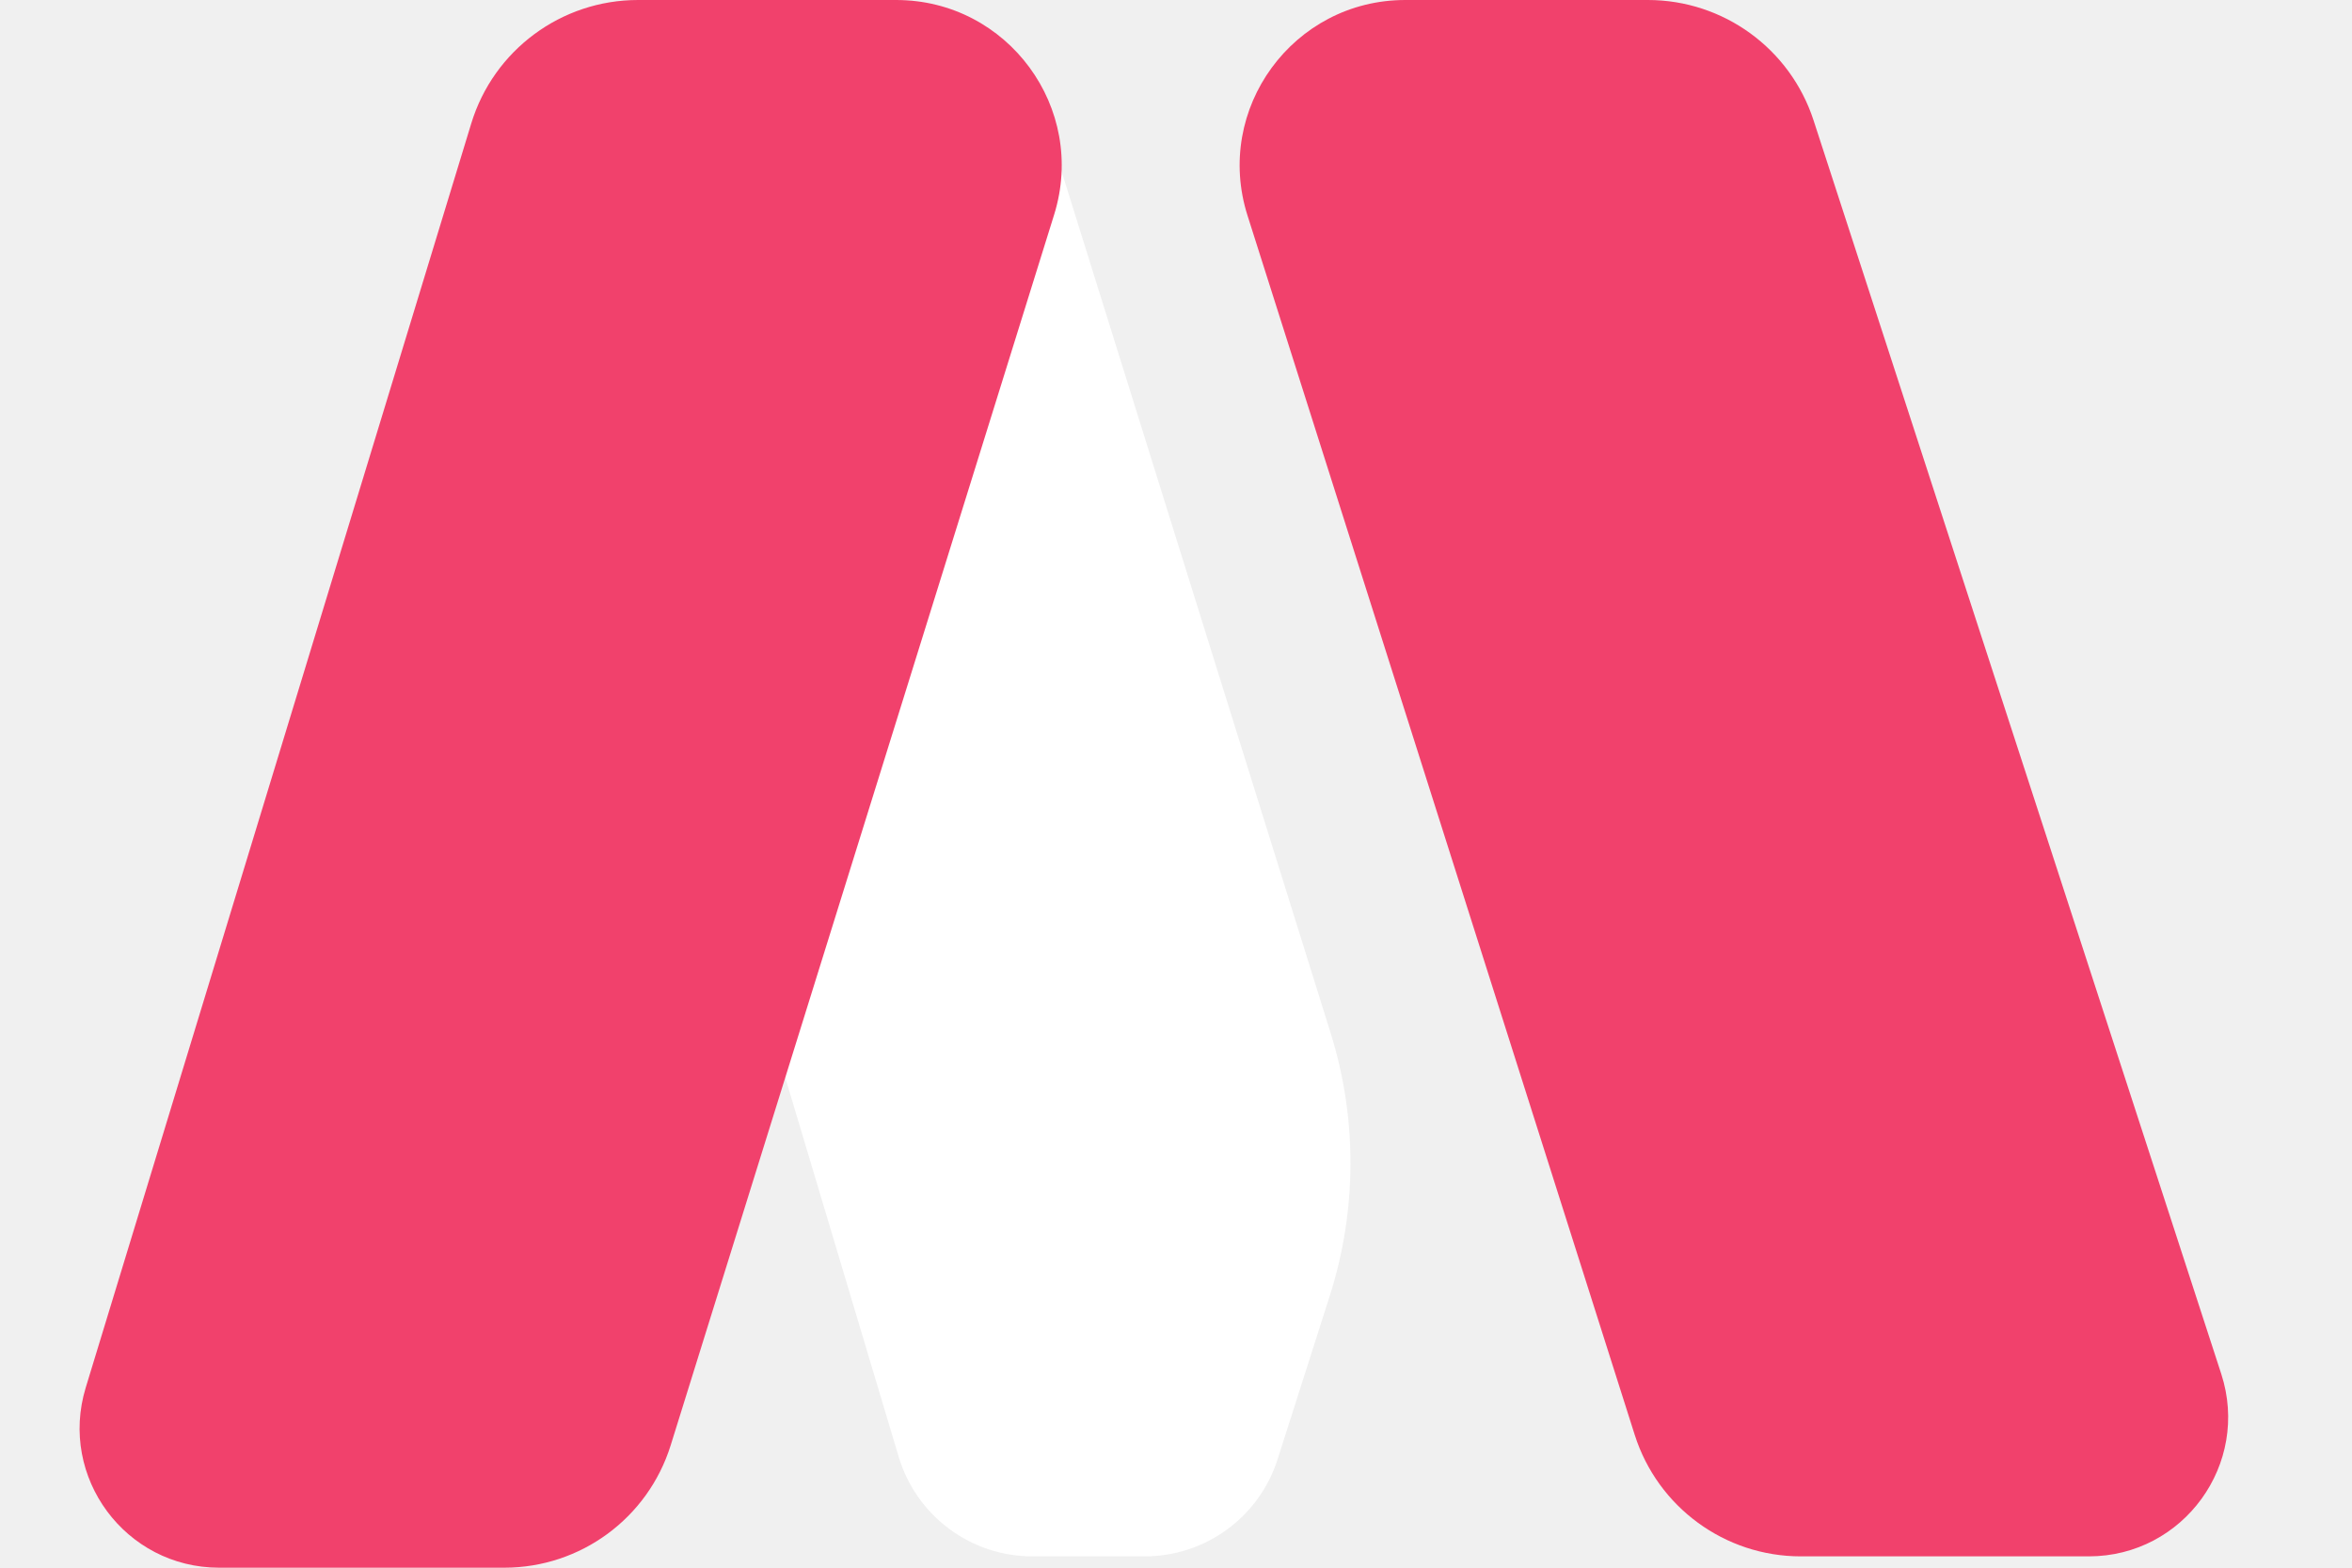
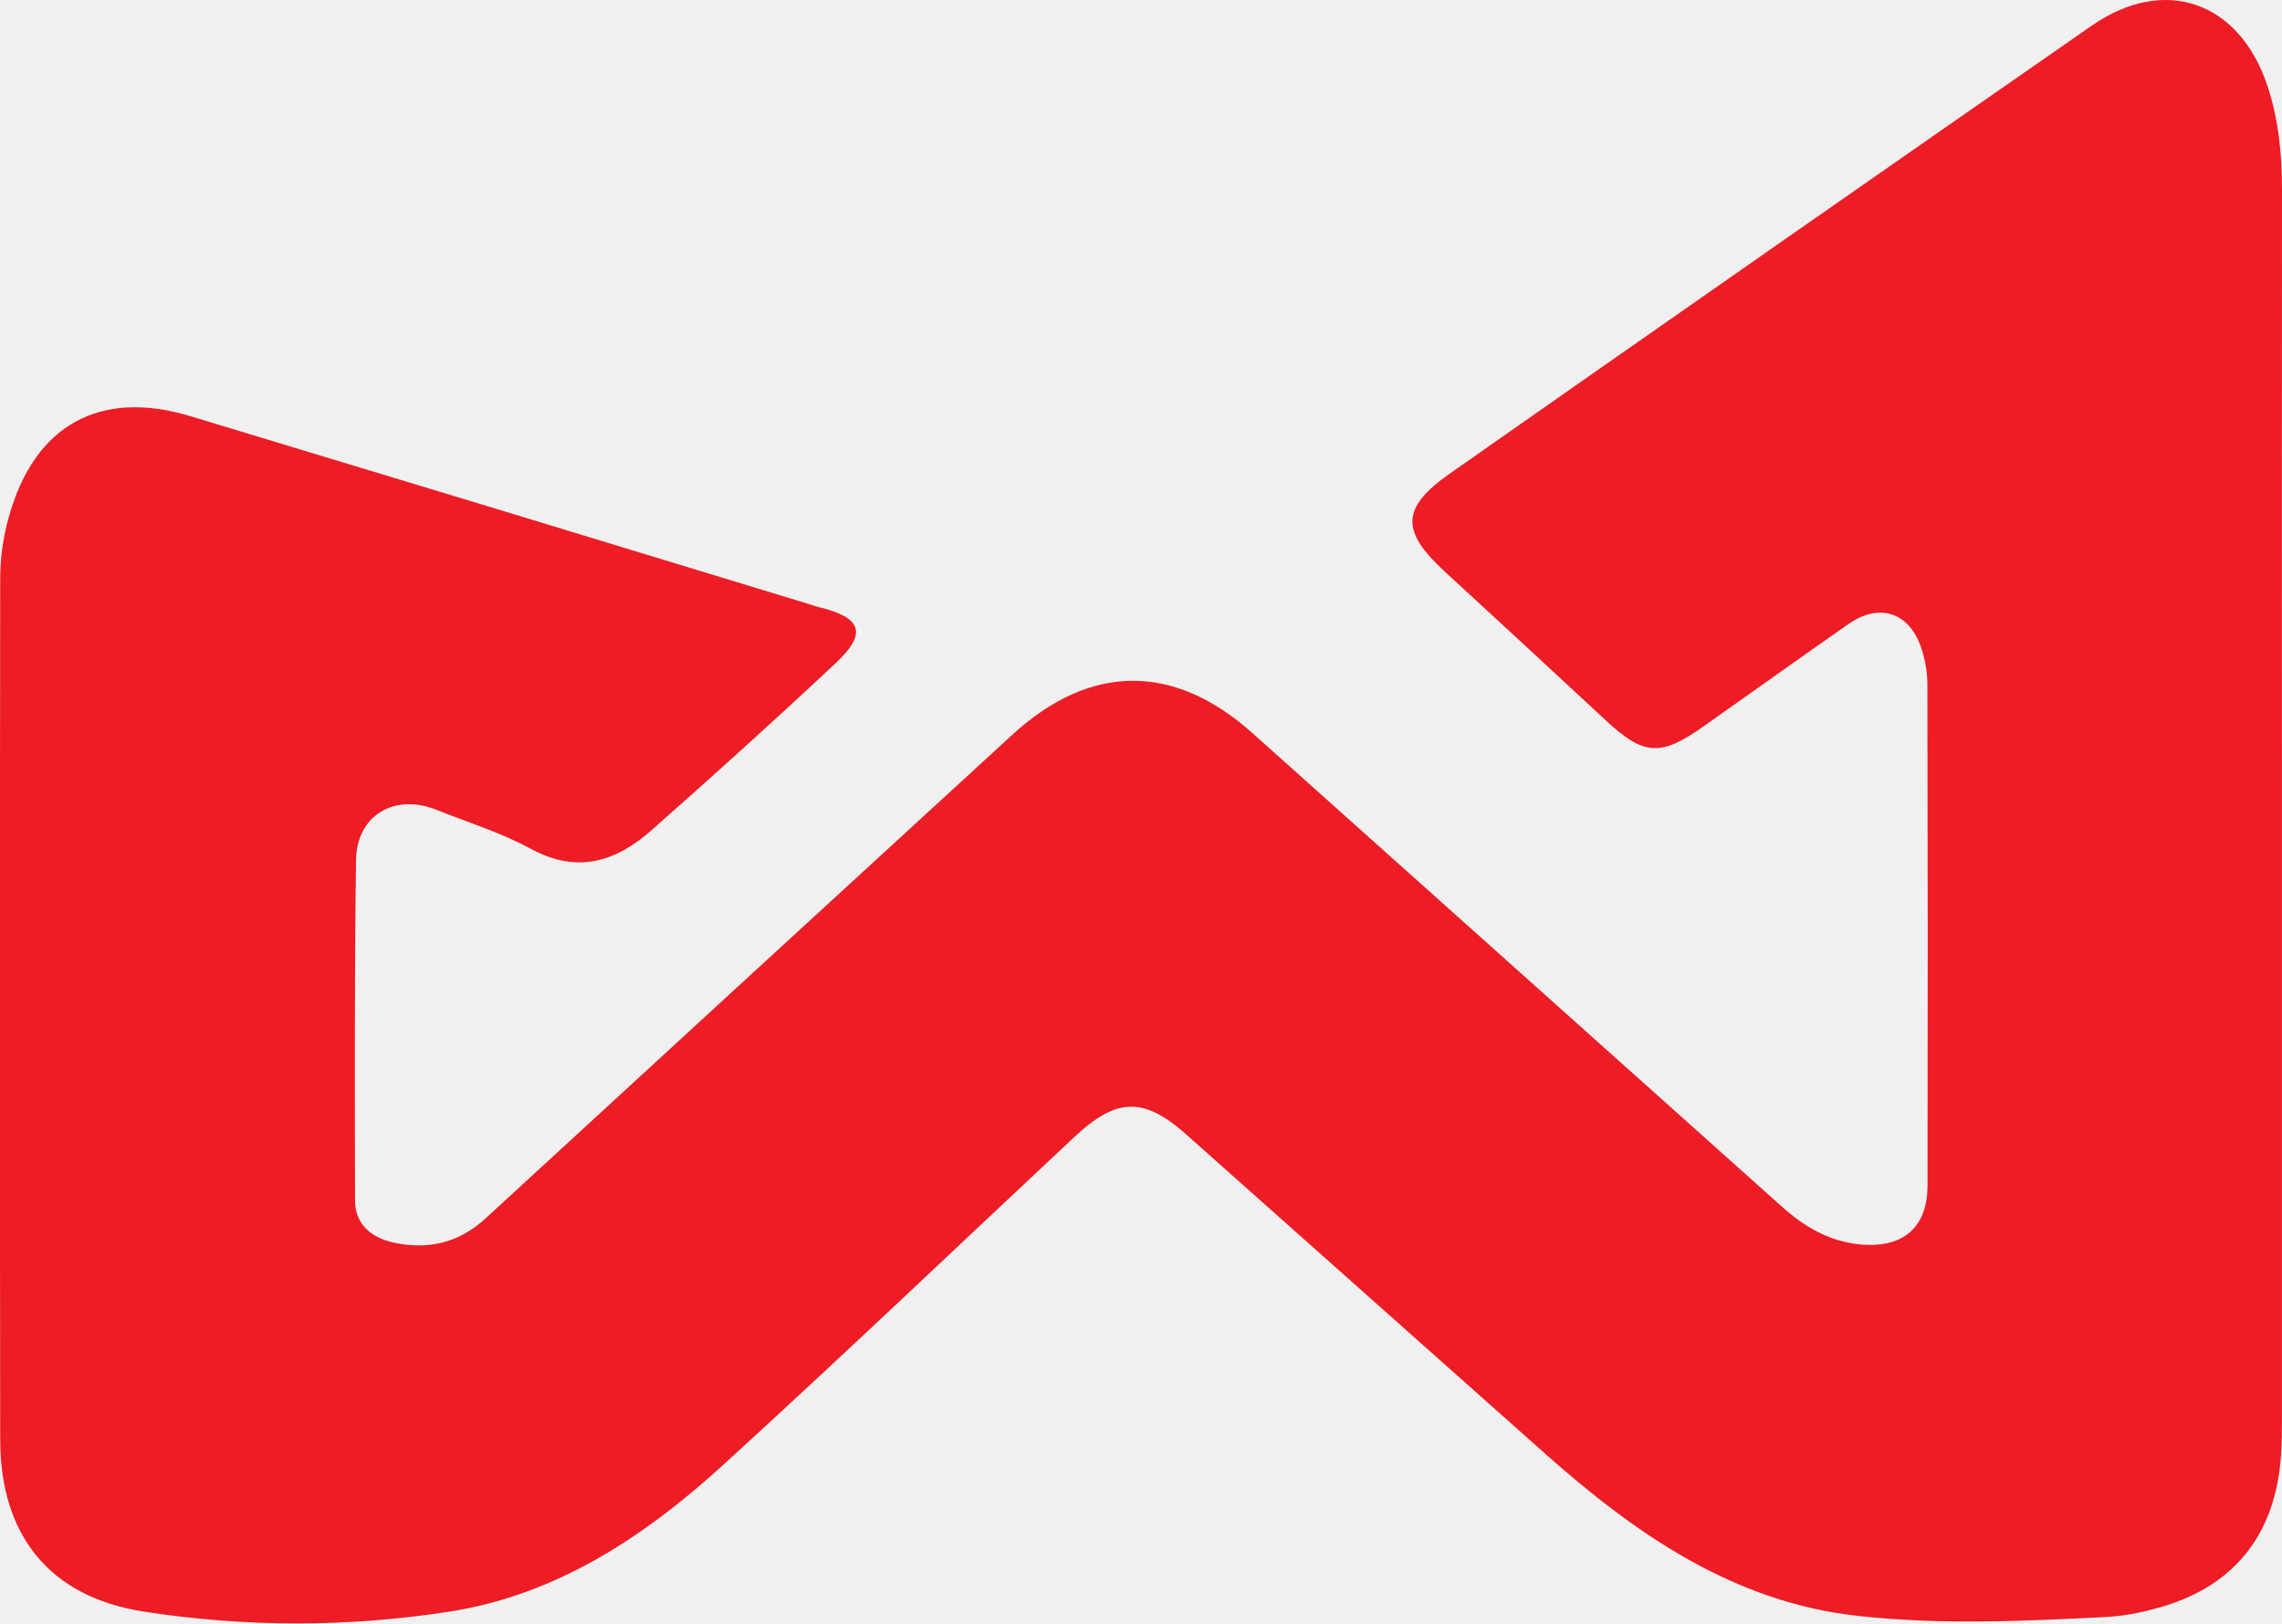
- <svg xmlns="http://www.w3.org/2000/svg" width="27" height="18" viewBox="0 0 27 18" fill="none">
-   <path d="M20.819 1.382L25.499 15.775C25.835 16.809 25.065 17.87 23.978 17.87H20.672C19.801 17.87 19.03 17.305 18.766 16.475L14.321 2.475C13.932 1.25 14.846 0 16.132 0H18.917C19.783 0 20.551 0.558 20.819 1.382Z" fill="#F1416C" />
-   <path d="M15.276 11.864L11.964 1.255C11.73 0.508 11.039 0 10.257 0C9.495 0 8.867 0.597 8.829 1.357L8.446 8.861C8.4 9.773 8.51 10.686 8.772 11.561L10.317 16.728C10.52 17.405 11.143 17.87 11.85 17.87H13.142C13.838 17.87 14.455 17.419 14.666 16.756L15.267 14.873C15.578 13.894 15.582 12.844 15.276 11.864Z" fill="white" />
-   <path d="M7.324 0H10.287C11.569 0 12.482 1.242 12.101 2.465L7.699 16.595C7.438 17.431 6.665 18 5.789 18H2.515C1.44 18 0.671 16.961 0.984 15.933L5.41 1.417C5.667 0.575 6.444 0 7.324 0Z" fill="#F1416C" />
+ <svg xmlns="http://www.w3.org/2000/svg" viewBox="0 0 788.84 561.09">
+   <defs>
+     <style>.cls-1{fill:#ed1c25;}</style>
+   </defs>
+   <g id="Layer_2" data-name="Layer 2">
+     <g id="Layer_1-2" data-name="Layer 1">
+       <path class="cls-1" d="M788.81,278.89q0,105.95,0,211.91c0,4.05,0,8.11-.3,12.15-1.92,28.28-17,46.42-44.38,53.31a77.35,77.35,0,0,1-15,2.6c-29,1.48-58.21,2.88-87.08-.34-42.81-4.77-76.64-28.27-107.88-56Q472.05,447.31,410,392.08c-14.73-13.06-24.1-12.7-38.7,1-40.44,37.85-80.53,76.09-121.47,113.41-27,24.62-57.44,44.76-94.27,50.54a343.85,343.85,0,0,1-106,0C17,551.92.12,530.53.07,497.72q-.19-149,0-298.09a78.24,78.24,0,0,1,3-21c8.78-31.6,31.38-44.25,62.67-34.8Q172.2,176,278.65,208.5c1.61.49,3.2,1.07,4.84,1.47,14.41,3.53,16.32,9,5.5,19.14C268.05,248.75,246.71,268,225.18,287c-12.24,10.8-25.59,15.15-41.61,6.43-10.3-5.62-21.75-9.14-32.72-13.52-14.49-5.79-27.57,1.89-27.78,17.36-.54,39.19-.42,78.4-.35,117.59,0,8.42,5.76,12.93,13.17,14.6,11.86,2.66,22.69.21,31.94-8.3q91-83.67,182.14-167.22c27-24.74,55.94-24.74,83-.52q91.39,81.76,182.82,163.5c8,7.21,16.79,12.35,27.75,13.26,14.39,1.19,22.74-6,22.77-20.3q.16-86.68-.05-173.38A40.11,40.11,0,0,0,664,223.58c-4.18-12-14.44-15.21-24.85-8-16.91,11.78-33.65,23.8-50.51,35.66-14.75,10.38-20.52,9.88-33.59-2.28q-27.83-25.87-55.81-51.56c-15-13.84-14.91-21.9,1.85-33.65Q611.87,86.13,723,8.91C748.4-8.72,774.27.58,783.92,30c3.83,11.67,4.93,23.73,4.92,36Q788.75,172.43,788.81,278.89Z" />
+     </g>
+   </g>
</svg>
